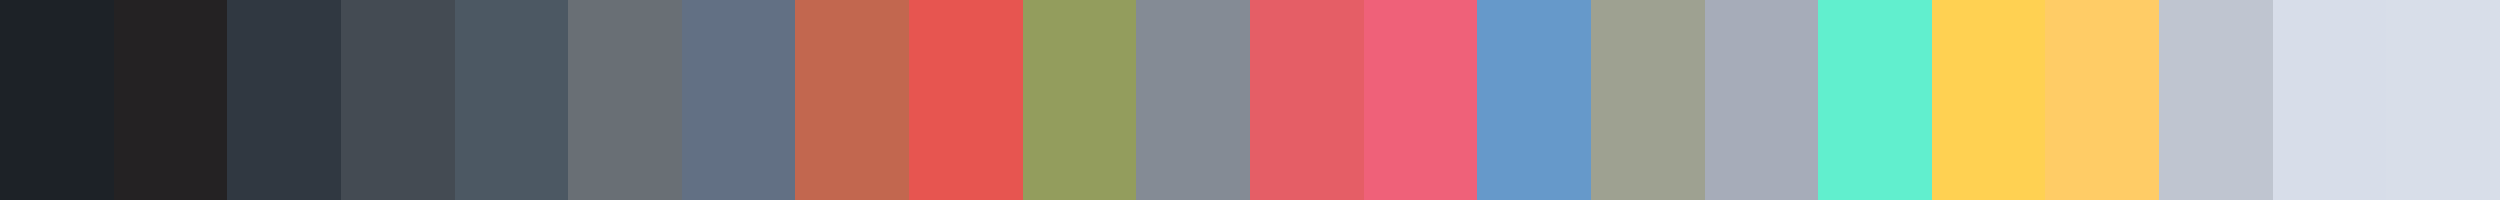
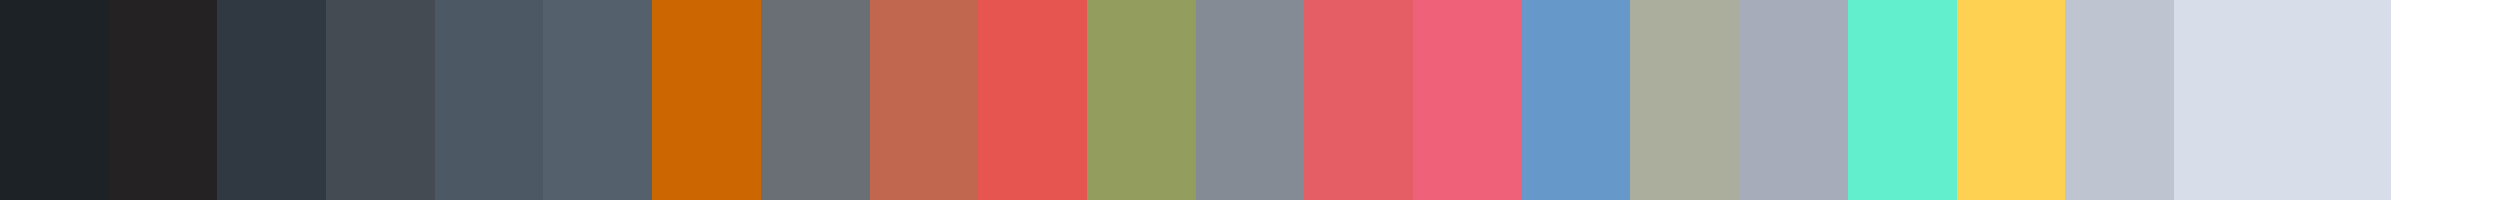
<svg xmlns="http://www.w3.org/2000/svg" width="200" height="16" shape-rendering="crispEdges">
-   <rect x="0.0" width="9.091" height="16" fill="rgb(29, 34, 39)" />
-   <rect x="9.091" width="9.091" height="16" fill="rgb(36, 34, 35)" />
-   <rect x="18.182" width="9.091" height="16" fill="rgb(48, 56, 65)" />
-   <rect x="27.273" width="9.091" height="16" fill="rgb(68, 75, 83)" />
-   <rect x="36.364" width="9.091" height="16" fill="rgb(76, 88, 99)" />
-   <rect x="45.455" width="9.091" height="16" fill="rgb(105, 111, 117)" />
-   <rect x="54.545" width="9.091" height="16" fill="rgb(98, 112, 132)" />
-   <rect x="63.636" width="9.091" height="16" fill="rgb(194, 103, 79)" />
-   <rect x="72.727" width="9.091" height="16" fill="rgb(231, 85, 80)" />
-   <rect x="81.818" width="9.091" height="16" fill="rgb(147, 157, 93)" />
-   <rect x="90.909" width="9.091" height="16" fill="rgb(132, 139, 149)" />
-   <rect x="100.0" width="9.091" height="16" fill="rgb(229, 94, 102)" />
-   <rect x="109.091" width="9.091" height="16" fill="rgb(239, 97, 121)" />
-   <rect x="118.182" width="9.091" height="16" fill="rgb(102, 153, 202)" />
-   <rect x="127.273" width="9.091" height="16" fill="rgb(158, 161, 145)" />
-   <rect x="136.364" width="9.091" height="16" fill="rgb(166, 172, 185)" />
-   <rect x="145.455" width="9.091" height="16" fill="rgb(97, 239, 206)" />
-   <rect x="154.545" width="9.091" height="16" fill="rgb(255, 209, 82)" />
-   <rect x="163.636" width="9.091" height="16" fill="rgb(255, 204, 102)" />
-   <rect x="172.727" width="9.091" height="16" fill="rgb(191, 197, 208)" />
-   <rect x="181.818" width="9.091" height="16" fill="rgb(215, 221, 233)" />
-   <rect x="190.909" width="9.091" height="16" fill="rgb(216, 222, 233)" />
+   <rect x="0.0" width="8.696" height="16" fill="rgb(29, 34, 39)" />
+   <rect x="8.696" width="8.696" height="16" fill="rgb(36, 34, 35)" />
+   <rect x="17.391" width="8.696" height="16" fill="rgb(48, 56, 65)" />
+   <rect x="26.087" width="8.696" height="16" fill="rgb(68, 75, 83)" />
+   <rect x="34.783" width="8.696" height="16" fill="rgb(76, 88, 99)" />
+   <rect x="43.478" width="8.696" height="16" fill="rgb(84, 97, 109)" />
+   <rect x="52.174" width="8.696" height="16" fill="rgb(204, 102, 0)" />
+   <rect x="60.87" width="8.696" height="16" fill="rgb(105, 111, 117)" />
+   <rect x="69.565" width="8.696" height="16" fill="rgb(194, 103, 79)" />
+   <rect x="78.261" width="8.696" height="16" fill="rgb(231, 85, 80)" />
+   <rect x="86.957" width="8.696" height="16" fill="rgb(147, 157, 93)" />
+   <rect x="95.652" width="8.696" height="16" fill="rgb(132, 139, 149)" />
+   <rect x="104.348" width="8.696" height="16" fill="rgb(229, 94, 102)" />
+   <rect x="113.043" width="8.696" height="16" fill="rgb(239, 97, 121)" />
+   <rect x="121.739" width="8.696" height="16" fill="rgb(102, 153, 202)" />
+   <rect x="130.435" width="8.696" height="16" fill="rgb(171, 174, 156)" />
+   <rect x="139.13" width="8.696" height="16" fill="rgb(166, 172, 185)" />
+   <rect x="147.826" width="8.696" height="16" fill="rgb(97, 239, 206)" />
+   <rect x="156.522" width="8.696" height="16" fill="rgb(255, 209, 82)" />
+   <rect x="165.217" width="8.696" height="16" fill="rgb(191, 197, 208)" />
+   <rect x="173.913" width="8.696" height="16" fill="rgb(215, 221, 233)" />
+   <rect x="182.609" width="8.696" height="16" fill="rgb(216, 222, 233)" />
+   <rect x="191.304" width="8.696" height="16" fill="rgb(255, 255, 255)" />
</svg>
